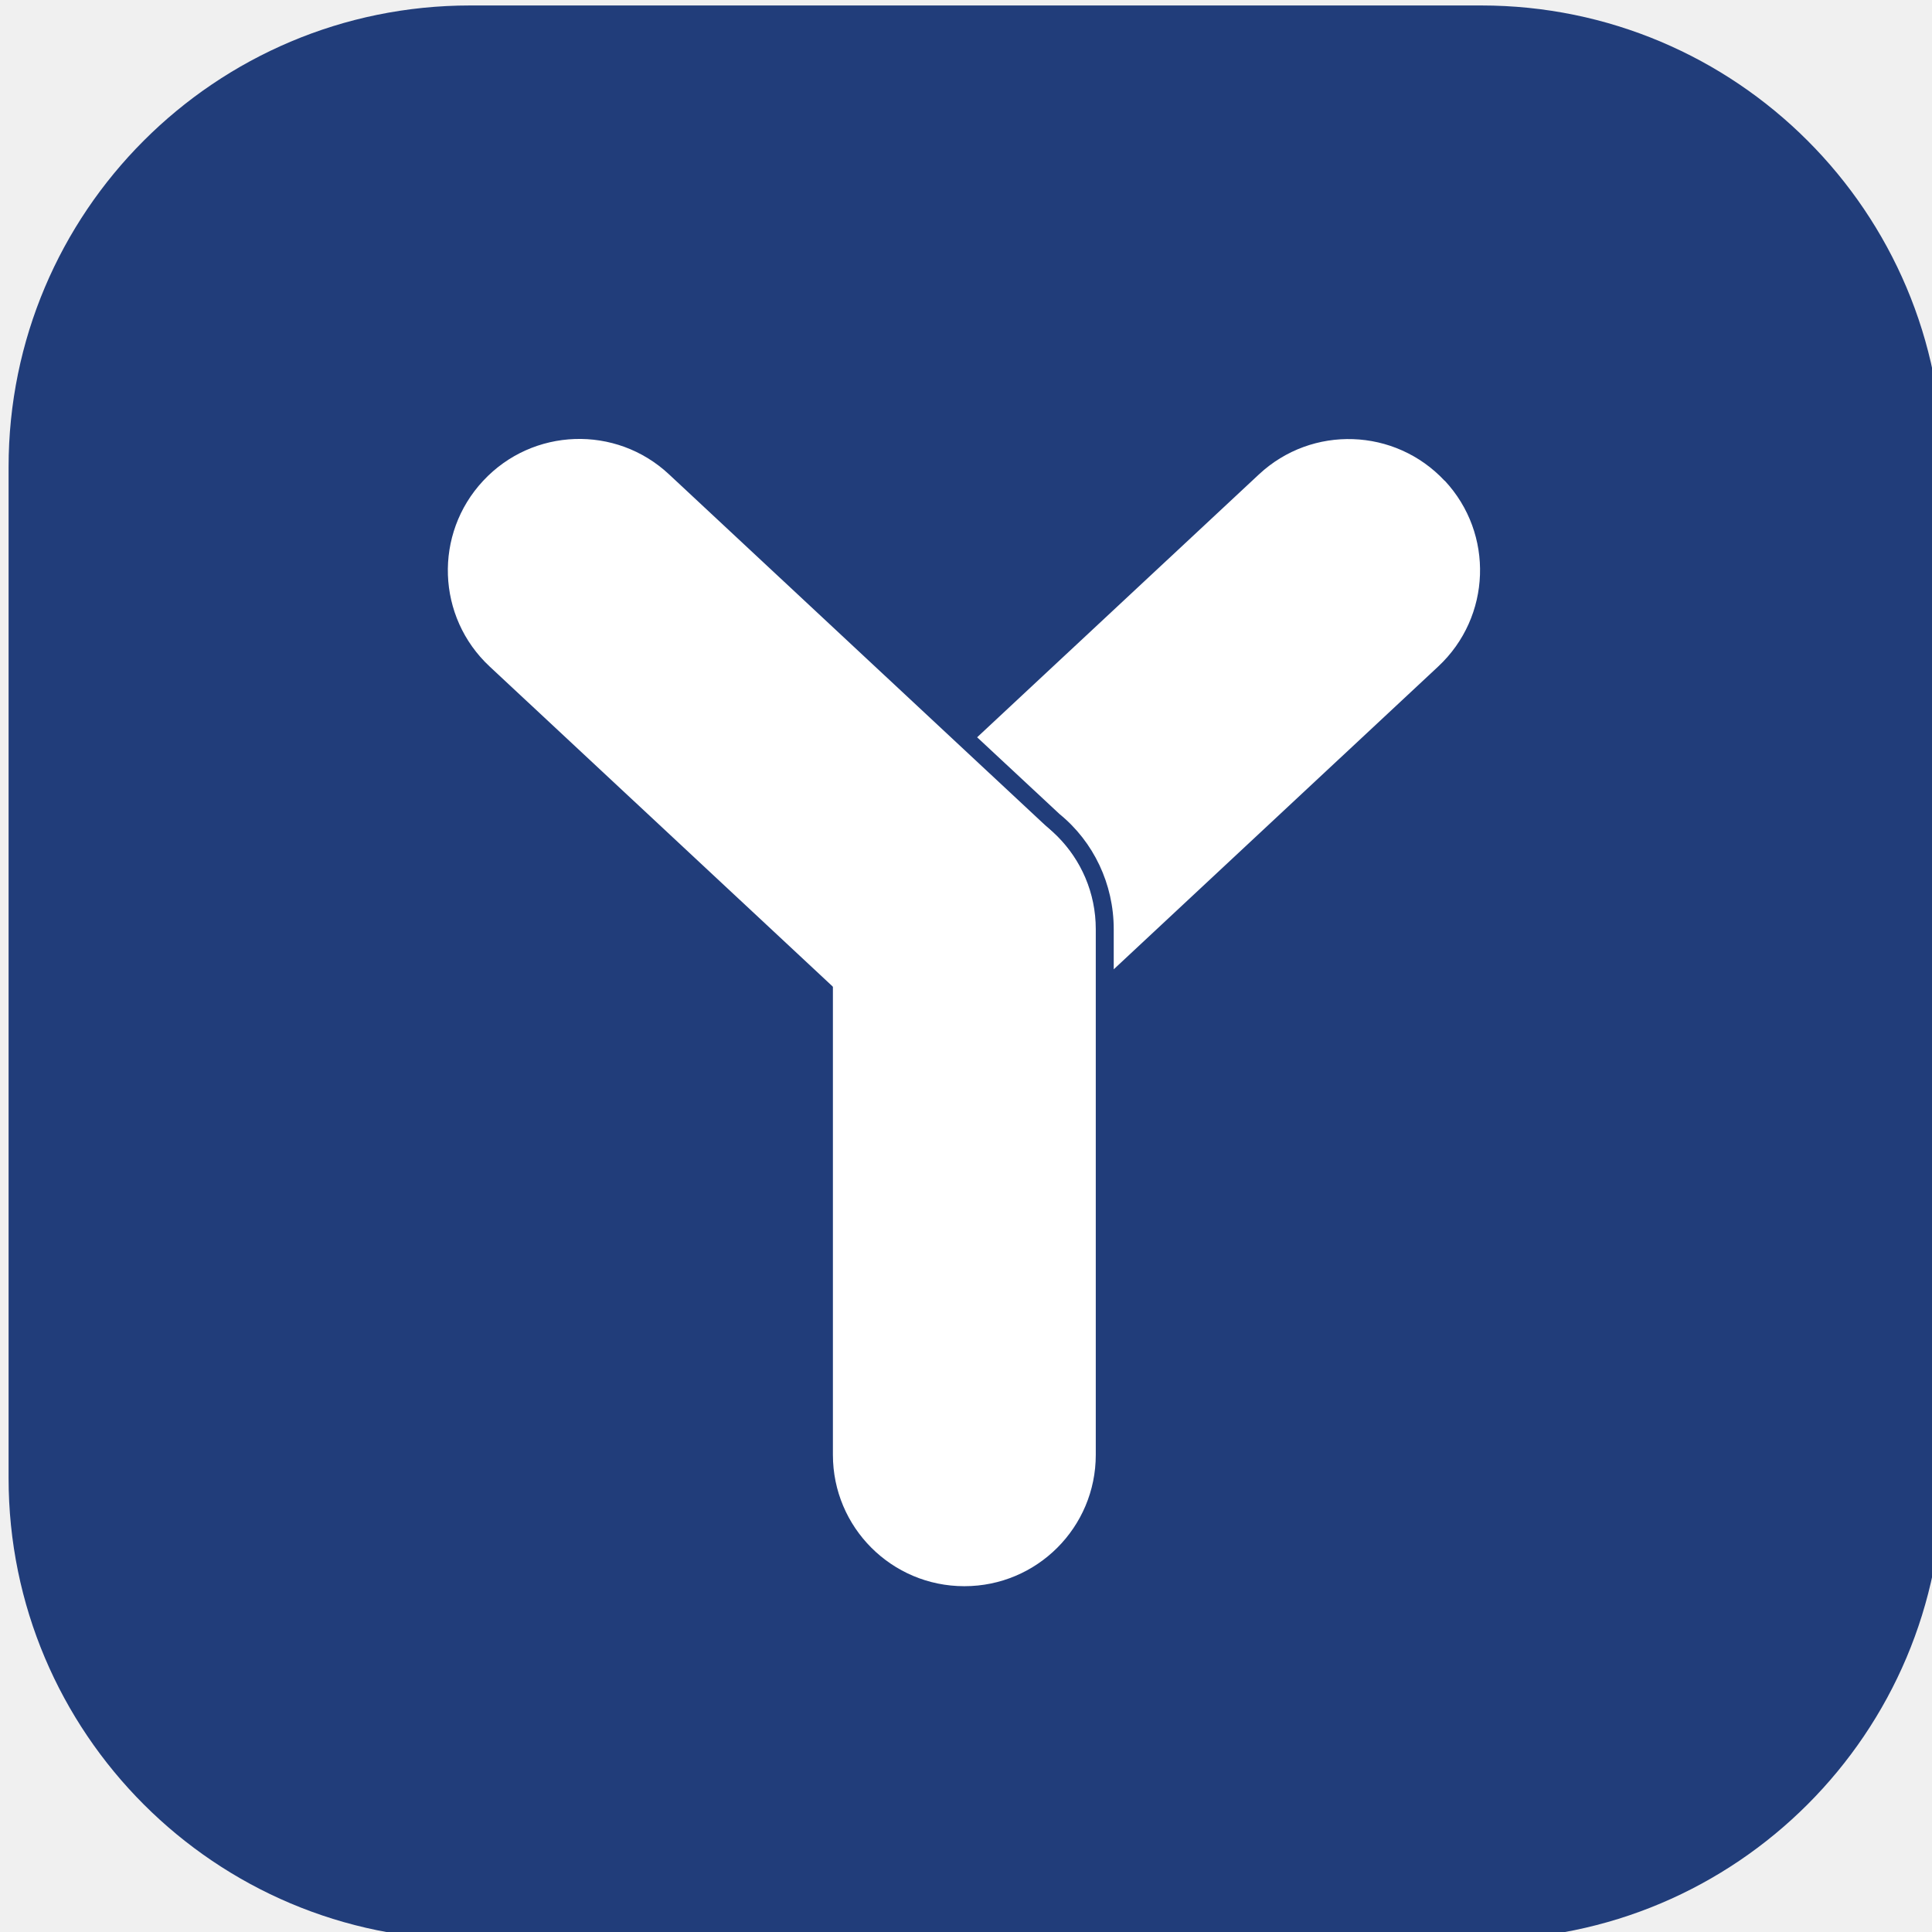
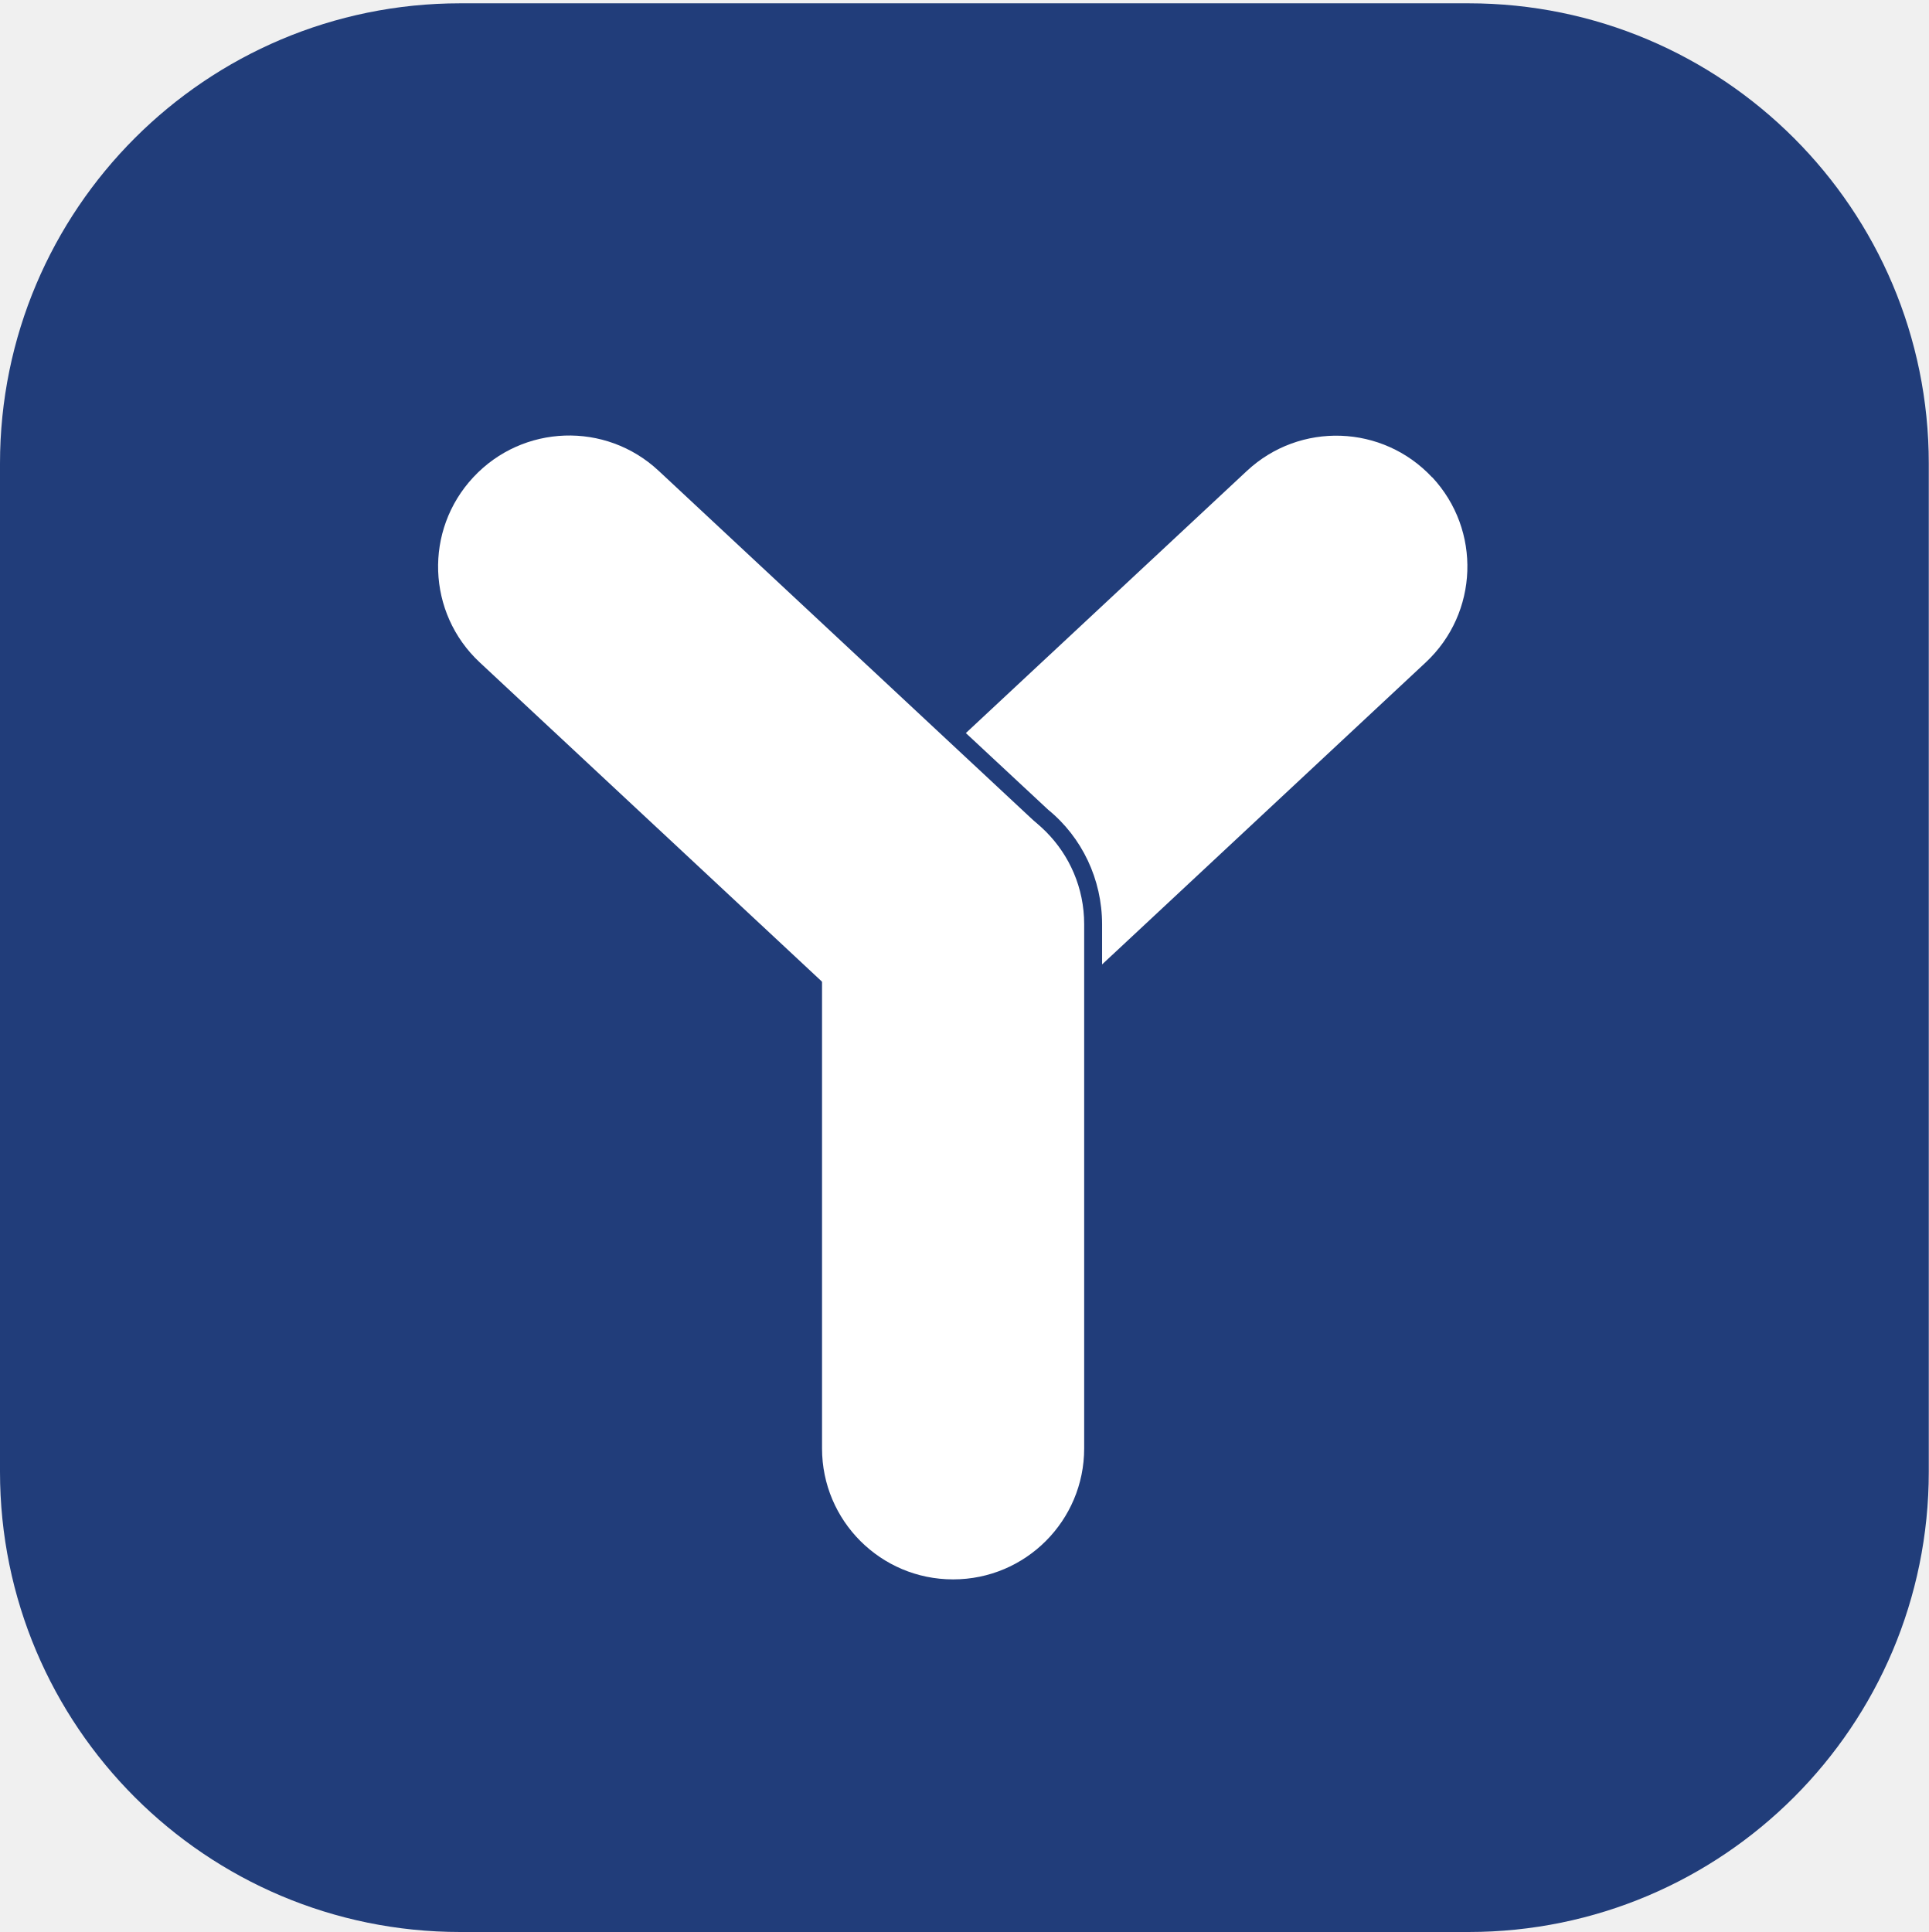
- <svg xmlns="http://www.w3.org/2000/svg" id="Calque_1" data-name="Calque 1" viewBox="11.5 0 99 99">
+ <svg xmlns="http://www.w3.org/2000/svg" viewBox="0 0 99.11 99.28">
  <defs>
-     <style>
-       .cls-1 {
-         fill: #32186a;
-       }
- 
-       .cls-2 {
-         fill: url(#Dégradé_sans_nom_194);
-       }
- 
-       .cls-3 {
-         fill: #fff;
-       }
-     </style>
-     <radialGradient id="Dégradé_sans_nom_194" data-name="Dégradé sans nom 194" cx="61.5" cy="49.83" fx="13.79" fy="-10.38" r="76.82" gradientUnits="userSpaceOnUse">
+     <radialGradient id="yg" cx="49.56" cy="49.73" fx="1.84" fy="-10.48" r="76.82" gradientUnits="userSpaceOnUse">
      <stop offset="0" stop-color="#0084f5" />
-       <stop offset=".07" stop-color="#0482f5" />
-       <stop offset=".15" stop-color="#117ff7" />
-       <stop offset=".23" stop-color="#267af9" />
-       <stop offset=".31" stop-color="#4474fc" />
      <stop offset=".35" stop-color="#5670ff" />
      <stop offset=".53" stop-color="#636dff" />
      <stop offset=".71" stop-color="#6b58fb" />
-       <stop offset=".75" stop-color="#6556f1" />
-       <stop offset=".82" stop-color="#5750d8" />
-       <stop offset=".91" stop-color="#3f48ae" />
      <stop offset="1" stop-color="#213d7a" />
    </radialGradient>
  </defs>
-   <rect id="back" class="cls-2" x="11.94" y=".28" width="99.11" height="99.11" rx="23.65" ry="23.65" />
-   <g>
-     <rect class="cls-3" x="30.84" y="31.68" width="40.4" height="13.47" rx="6.73" ry="6.73" transform="translate(62.15 101.32) rotate(-136.99)" />
-     <rect class="cls-3" x="40.72" y="54.34" width="40.4" height="13.47" rx="6.73" ry="6.73" transform="translate(121.99 .16) rotate(90)" />
-     <path class="cls-3" d="M85.53,24.64c-2.54-2.72-6.8-2.87-9.52-.33l-14.44,13.47,4.23,3.94c1.74,1.42,2.77,3.58,2.77,5.89v2.06l16.63-15.52c2.72-2.54,2.87-6.8.33-9.52Z" />
-   </g>
-   <g>
-     <g>
-       <path class="cls-1" d="M30.73,146.36c-1.78,0-3.34-.38-4.7-1.13-1.36-.76-2.41-1.82-3.17-3.2-.76-1.38-1.13-3.01-1.13-4.88v-.43c0-1.87.37-3.5,1.12-4.88.74-1.38,1.79-2.45,3.13-3.21,1.34-.76,2.9-1.13,4.68-1.13s3.28.39,4.57,1.17c1.3.78,2.3,1.86,3.02,3.24.72,1.38,1.08,2.98,1.08,4.81v1.55h-13c.05,1.22.5,2.22,1.37,2.99.86.77,1.92,1.15,3.17,1.15s2.21-.28,2.81-.83c.6-.55,1.06-1.16,1.37-1.84l3.71,1.94c-.34.62-.82,1.3-1.46,2.03-.64.73-1.48,1.36-2.54,1.87-1.06.52-2.4.77-4.03.77ZM26.38,134.87h8.35c-.1-1.03-.51-1.86-1.24-2.48-.73-.62-1.69-.94-2.86-.94s-2.2.31-2.92.94-1.16,1.45-1.33,2.48Z" />
-       <path class="cls-1" d="M43.37,145.85v-25.2h4.54v25.2h-4.54Z" />
-       <path class="cls-1" d="M61.08,146.36c-1.78,0-3.34-.38-4.7-1.13-1.36-.76-2.41-1.82-3.17-3.2-.76-1.38-1.13-3.01-1.13-4.88v-.43c0-1.87.37-3.5,1.12-4.88.74-1.38,1.79-2.45,3.13-3.21,1.34-.76,2.9-1.13,4.68-1.13s3.28.39,4.57,1.17c1.3.78,2.3,1.86,3.02,3.24.72,1.38,1.08,2.98,1.08,4.81v1.55h-13c.05,1.22.5,2.22,1.37,2.99.86.77,1.92,1.15,3.17,1.15s2.21-.28,2.81-.83c.6-.55,1.06-1.16,1.37-1.84l3.71,1.94c-.34.62-.82,1.3-1.46,2.03-.64.73-1.48,1.36-2.54,1.87-1.06.52-2.4.77-4.03.77ZM56.72,134.87h8.35c-.1-1.03-.51-1.86-1.24-2.48-.73-.62-1.69-.94-2.86-.94s-2.2.31-2.92.94-1.16,1.45-1.33,2.48Z" />
-       <path class="cls-1" d="M73.72,145.85v-17.86h4.46v1.94h.65c.31-.6.83-1.12,1.55-1.57.72-.44,1.67-.67,2.84-.67,1.27,0,2.29.25,3.06.74.77.49,1.36,1.13,1.76,1.93h.65c.41-.77.98-1.4,1.73-1.91.74-.5,1.8-.76,3.17-.76,1.1,0,2.11.23,3.01.7.9.47,1.62,1.18,2.16,2.12.54.95.81,2.14.81,3.58v11.74h-4.54v-11.41c0-.98-.25-1.72-.76-2.21-.5-.49-1.21-.74-2.12-.74-1.03,0-1.83.33-2.39.99-.56.66-.85,1.6-.85,2.83v10.55h-4.54v-11.41c0-.98-.25-1.72-.76-2.21-.5-.49-1.21-.74-2.12-.74-1.03,0-1.83.33-2.39.99-.56.66-.85,1.6-.85,2.83v10.55h-4.54Z" />
-       <path class="cls-1" d="M110,146.36c-1.27,0-2.41-.22-3.42-.67-1.01-.44-1.81-1.09-2.39-1.94s-.88-1.89-.88-3.12.29-2.25.88-3.08c.59-.83,1.4-1.45,2.45-1.87s2.24-.63,3.58-.63h4.9v-1.01c0-.84-.26-1.53-.79-2.07s-1.37-.81-2.52-.81-1.97.26-2.52.77c-.55.52-.91,1.18-1.08,2l-4.18-1.4c.29-.91.75-1.75,1.39-2.5s1.49-1.37,2.56-1.84c1.07-.47,2.37-.7,3.91-.7,2.35,0,4.21.59,5.58,1.76,1.37,1.18,2.05,2.88,2.05,5.11v6.66c0,.72.34,1.08,1.01,1.08h1.44v3.74h-3.02c-.89,0-1.62-.22-2.2-.65-.58-.43-.86-1.01-.86-1.73v-.04h-.68c-.1.29-.31.67-.65,1.13-.34.47-.86.88-1.58,1.24-.72.36-1.7.54-2.95.54ZM110.8,142.68c1.27,0,2.31-.35,3.11-1.06.8-.71,1.21-1.65,1.21-2.83v-.36h-4.57c-.84,0-1.5.18-1.98.54-.48.36-.72.86-.72,1.51s.25,1.18.76,1.58,1.24.61,2.2.61Z" />
-     </g>
-     <path class="cls-1" d="M10.57,145.86v-11.68L0,120.65h5.29l7.33,8.8h.65l7.33-8.8h5.29l-10.57,13.52v11.68h-4.75Z" />
+   <rect y=".17" width="99.11" height="99.11" rx="23.65" ry="23.65" fill="url(#yg)" />
+   <g fill="#fff">
+     <rect x="18.9" y="31.58" width="40.4" height="13.47" rx="6.73" ry="6.73" transform="translate(41.55 92.99) rotate(-136.99)" />
+     <rect x="28.77" y="54.23" width="40.4" height="13.47" rx="6.73" ry="6.73" transform="translate(109.94 11.99) rotate(90)" />
+     <path d="M73.59,24.53c-2.54-2.72-6.8-2.87-9.52-.33l-14.44,13.47,4.23,3.94c1.74,1.42,2.77,3.58,2.77,5.89v2.06l16.63-15.52c2.72-2.54,2.87-6.8.33-9.52Z" />
  </g>
</svg>
